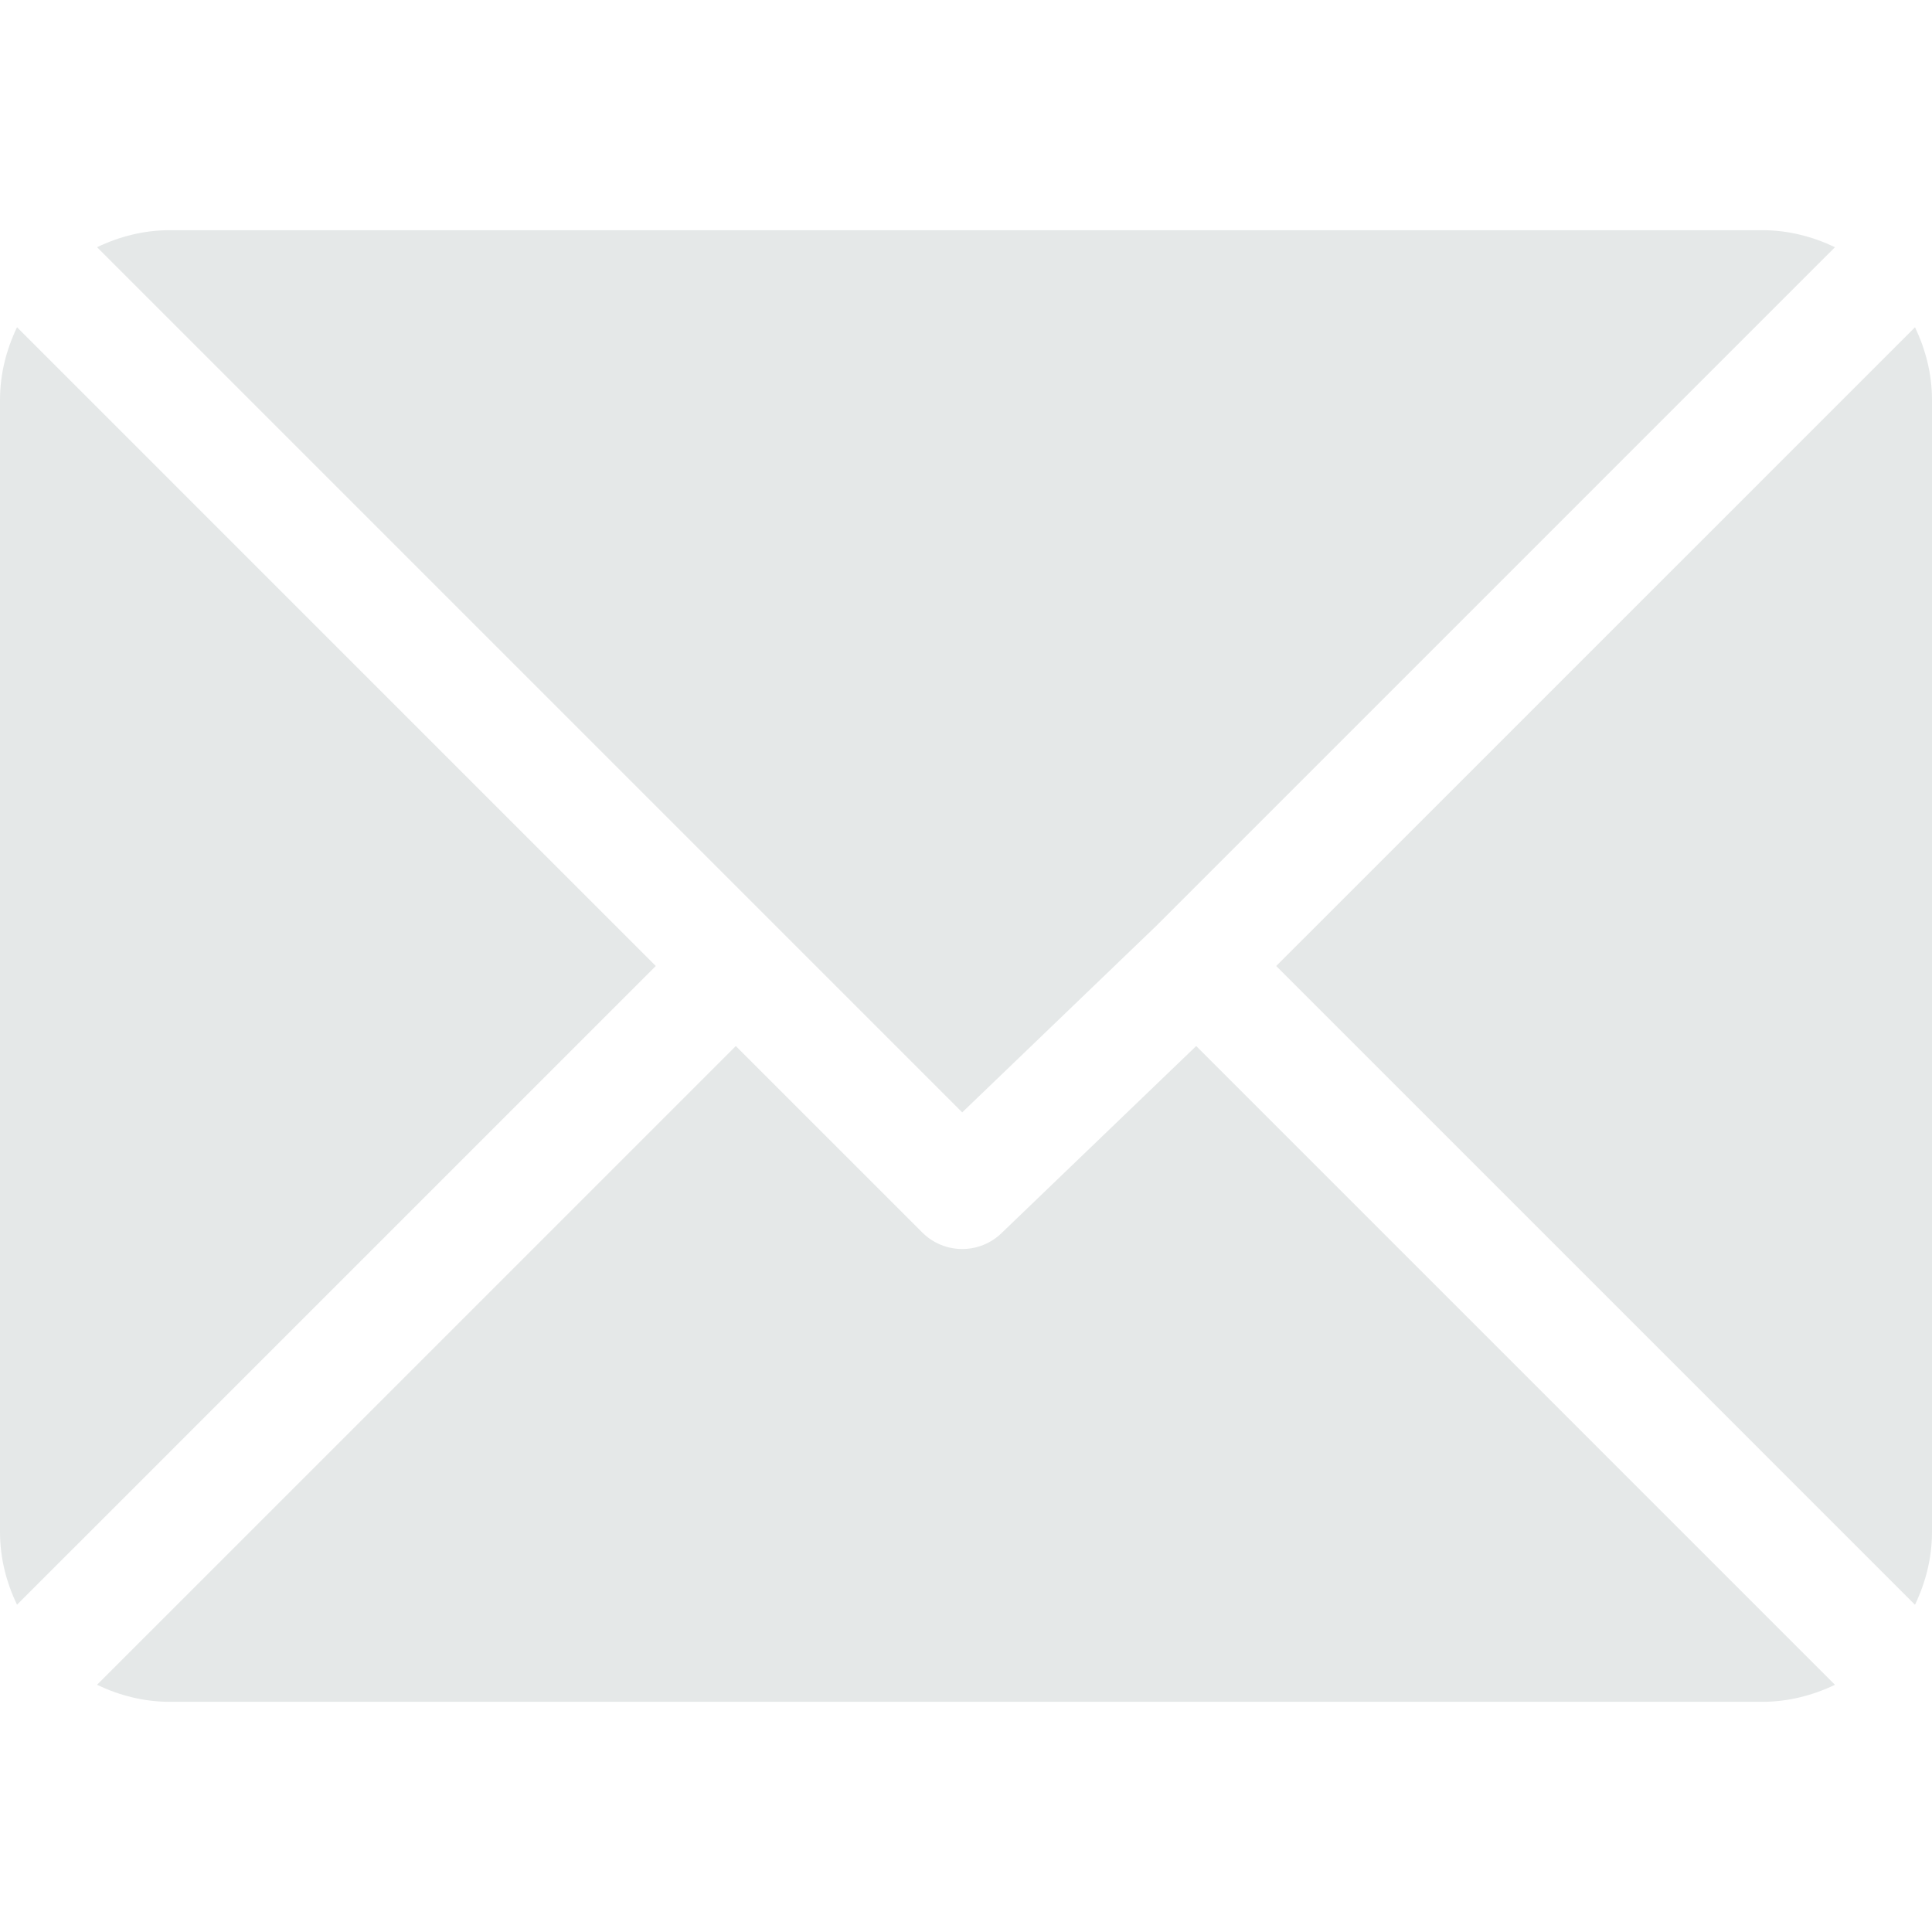
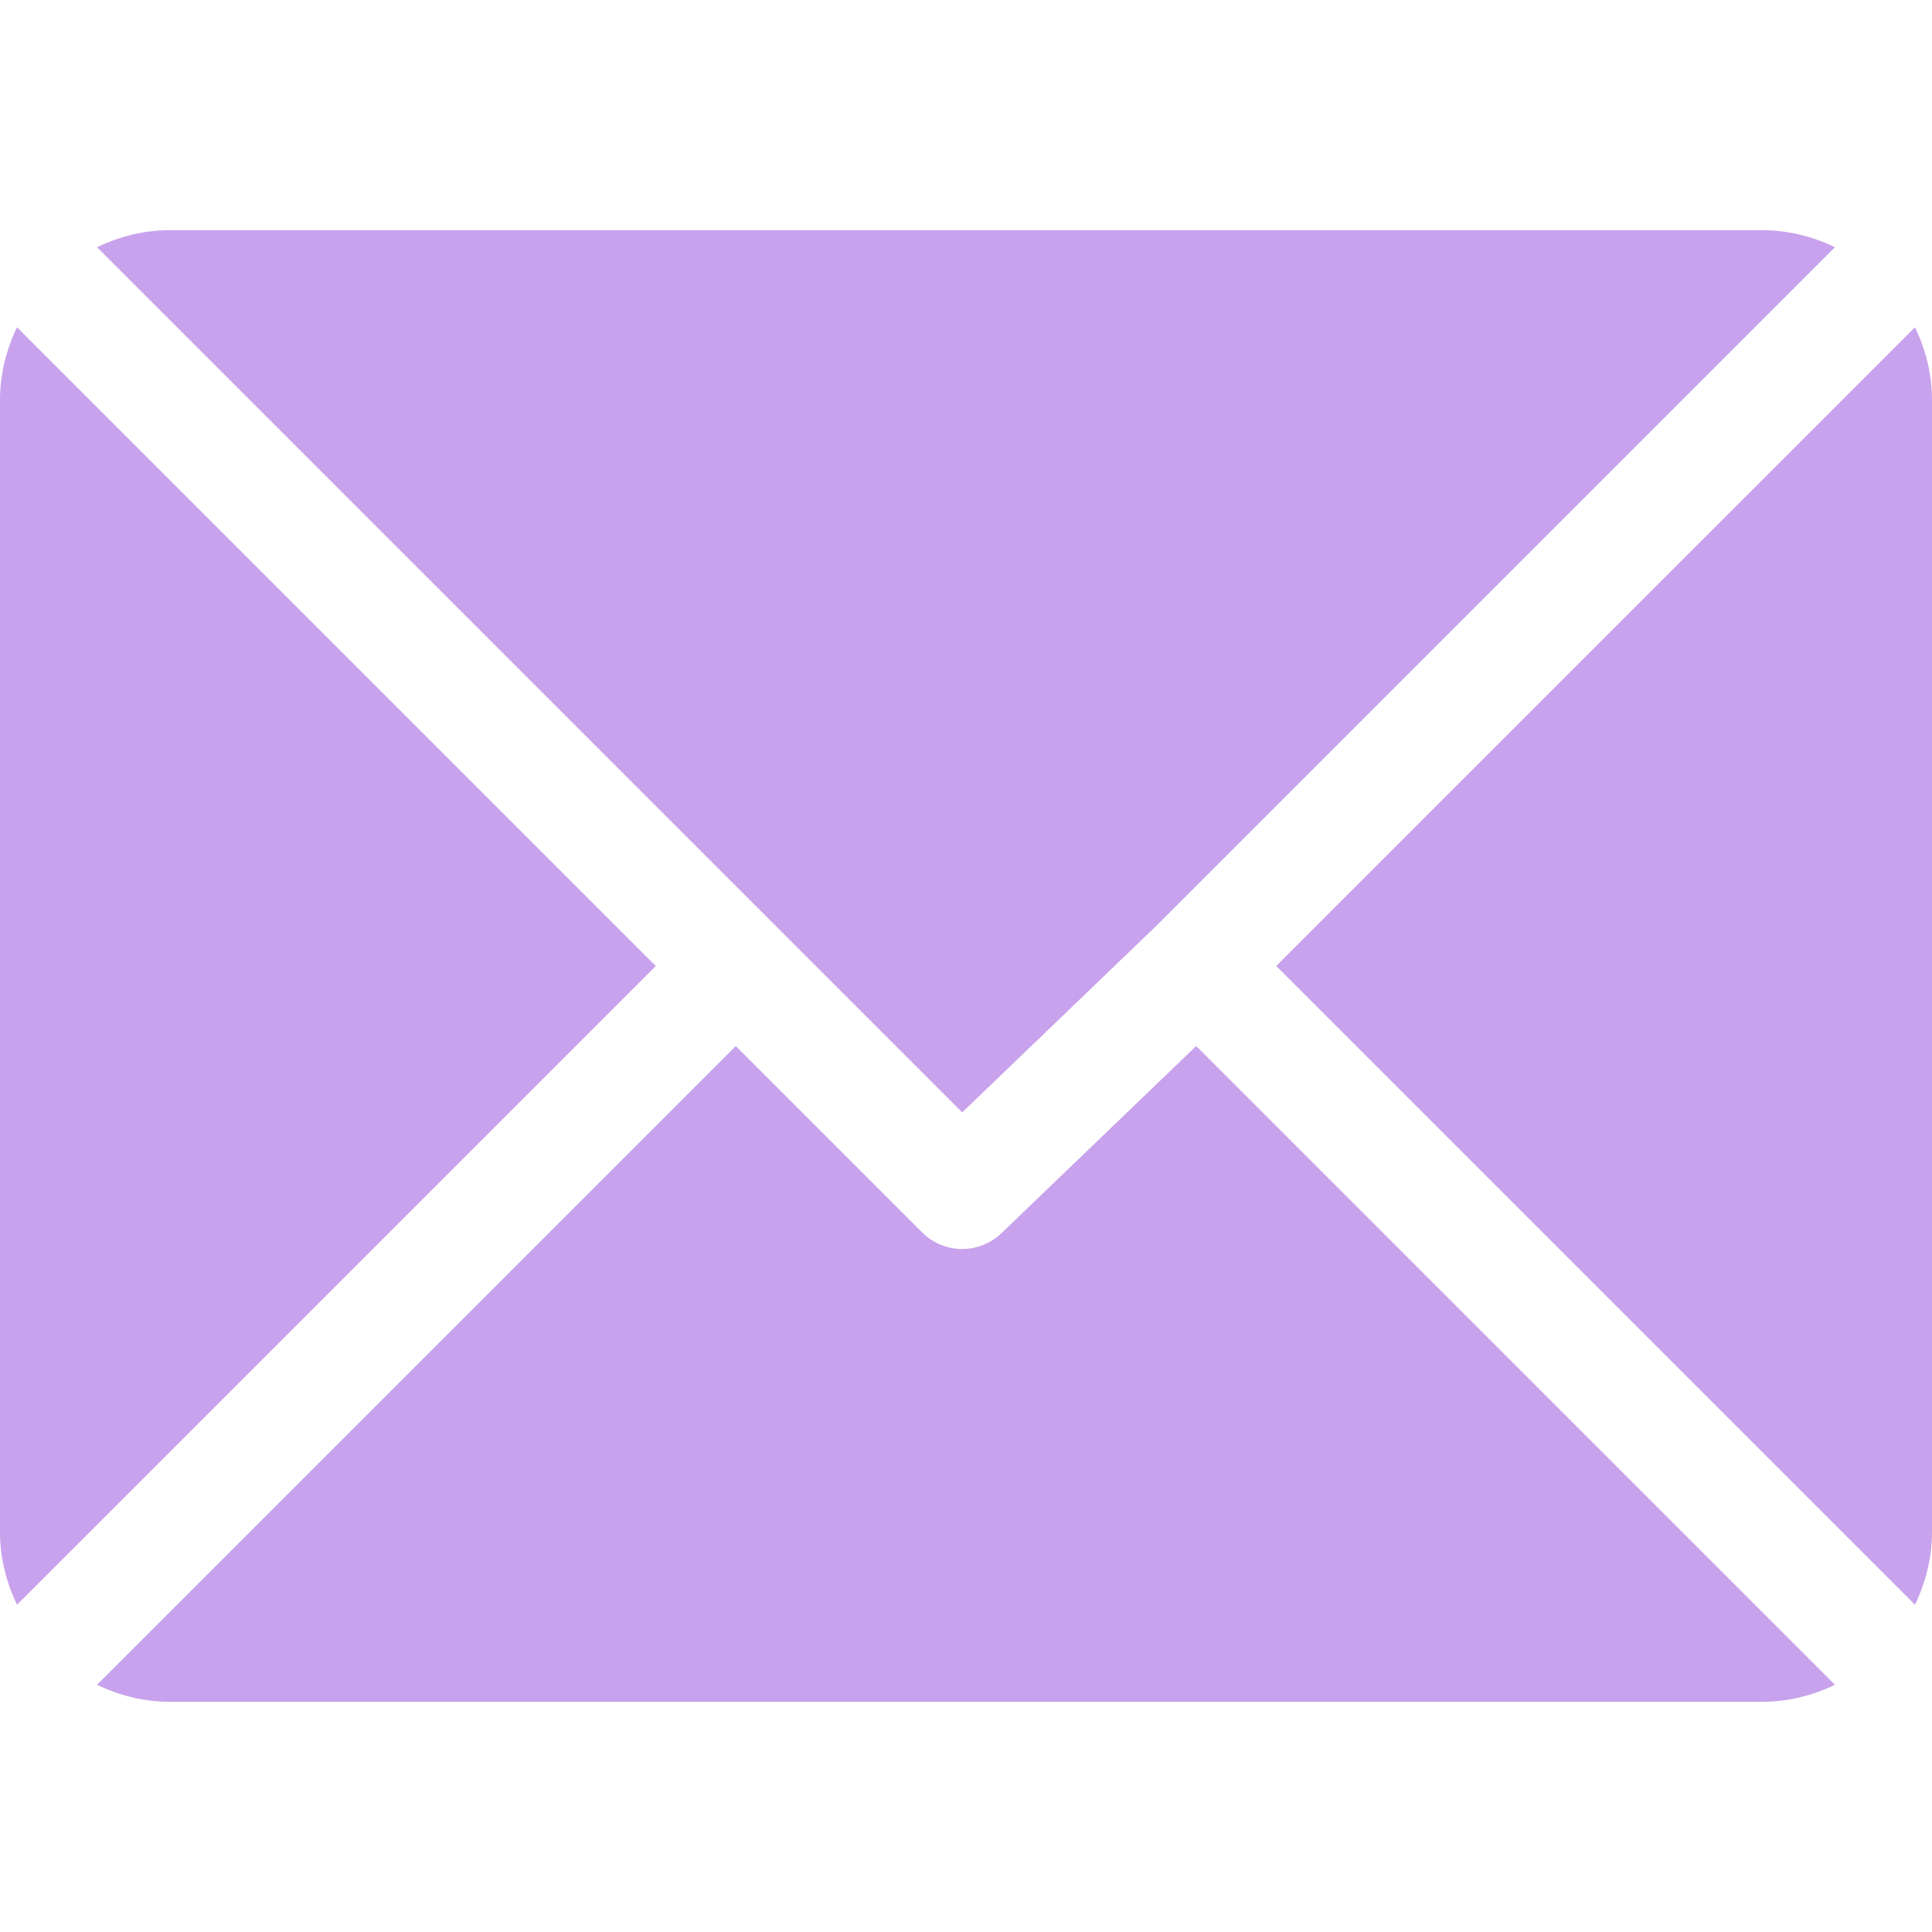
<svg xmlns="http://www.w3.org/2000/svg" version="1.1" id="Capa_1" x="0px" y="0px" viewBox="0 0 512 512" style="enable-background:new 0 0 512 512;" xml:space="preserve">
  <g>
    <g>
-       <path fill="#E5E8E8" d="M467,61H45c-6.927,0-13.412,1.703-19.279,4.51L255,294.789l51.389-49.387c0,0,0.004-0.005,0.005-0.007    c0.001-0.002,0.005-0.004,0.005-0.004L486.286,65.514C480.418,62.705,473.929,61,467,61z" />
+       <path fill="#C8A2EC" d="M467,61H45c-6.927,0-13.412,1.703-19.279,4.51L255,294.789l51.389-49.387c0,0,0.004-0.005,0.005-0.007    c0.001-0.002,0.005-0.004,0.005-0.004L486.286,65.514C480.418,62.705,473.929,61,467,61z" />
    </g>
  </g>
  <g>
    <g>
-       <path fill="#E5E8E8" d="M507.496,86.728L338.213,256.002L507.49,425.279c2.807-5.867,4.51-12.352,4.51-19.279V106    C512,99.077,510.301,92.593,507.496,86.728z" />
+       <path fill="#C8A2EC" d="M507.496,86.728L338.213,256.002L507.49,425.279c2.807-5.867,4.51-12.352,4.51-19.279V106    C512,99.077,510.301,92.593,507.496,86.728z" />
    </g>
  </g>
  <g>
    <g>
-       <path fill="#E5E8E8" d="M4.51,86.721C1.703,92.588,0,99.073,0,106v300c0,6.923,1.701,13.409,4.506,19.274L173.789,256L4.51,86.721z" />
+       <path fill="#C8A2EC" d="M4.51,86.721C1.703,92.588,0,99.073,0,106v300c0,6.923,1.701,13.409,4.506,19.274L173.789,256L4.51,86.721z" />
    </g>
  </g>
  <g>
    <g>
-       <path fill="#E5E8E8" d="M317.002,277.213l-51.396,49.393c-2.93,2.93-6.768,4.395-10.605,4.395s-7.676-1.465-10.605-4.395L195,277.211    L25.714,446.486C31.582,449.295,38.071,451,45,451h422c6.927,0,13.412-1.703,19.279-4.51L317.002,277.213z" />
+       <path fill="#C8A2EC" d="M317.002,277.213l-51.396,49.393c-2.93,2.93-6.768,4.395-10.605,4.395s-7.676-1.465-10.605-4.395L195,277.211    L25.714,446.486C31.582,449.295,38.071,451,45,451h422c6.927,0,13.412-1.703,19.279-4.51L317.002,277.213z" />
    </g>
  </g>
  <g>
</g>
  <g>
</g>
  <g>
</g>
  <g>
</g>
  <g>
</g>
  <g>
</g>
  <g>
</g>
  <g>
</g>
  <g>
</g>
  <g>
</g>
  <g>
</g>
  <g>
</g>
  <g>
</g>
  <g>
</g>
  <g>
</g>
</svg>
